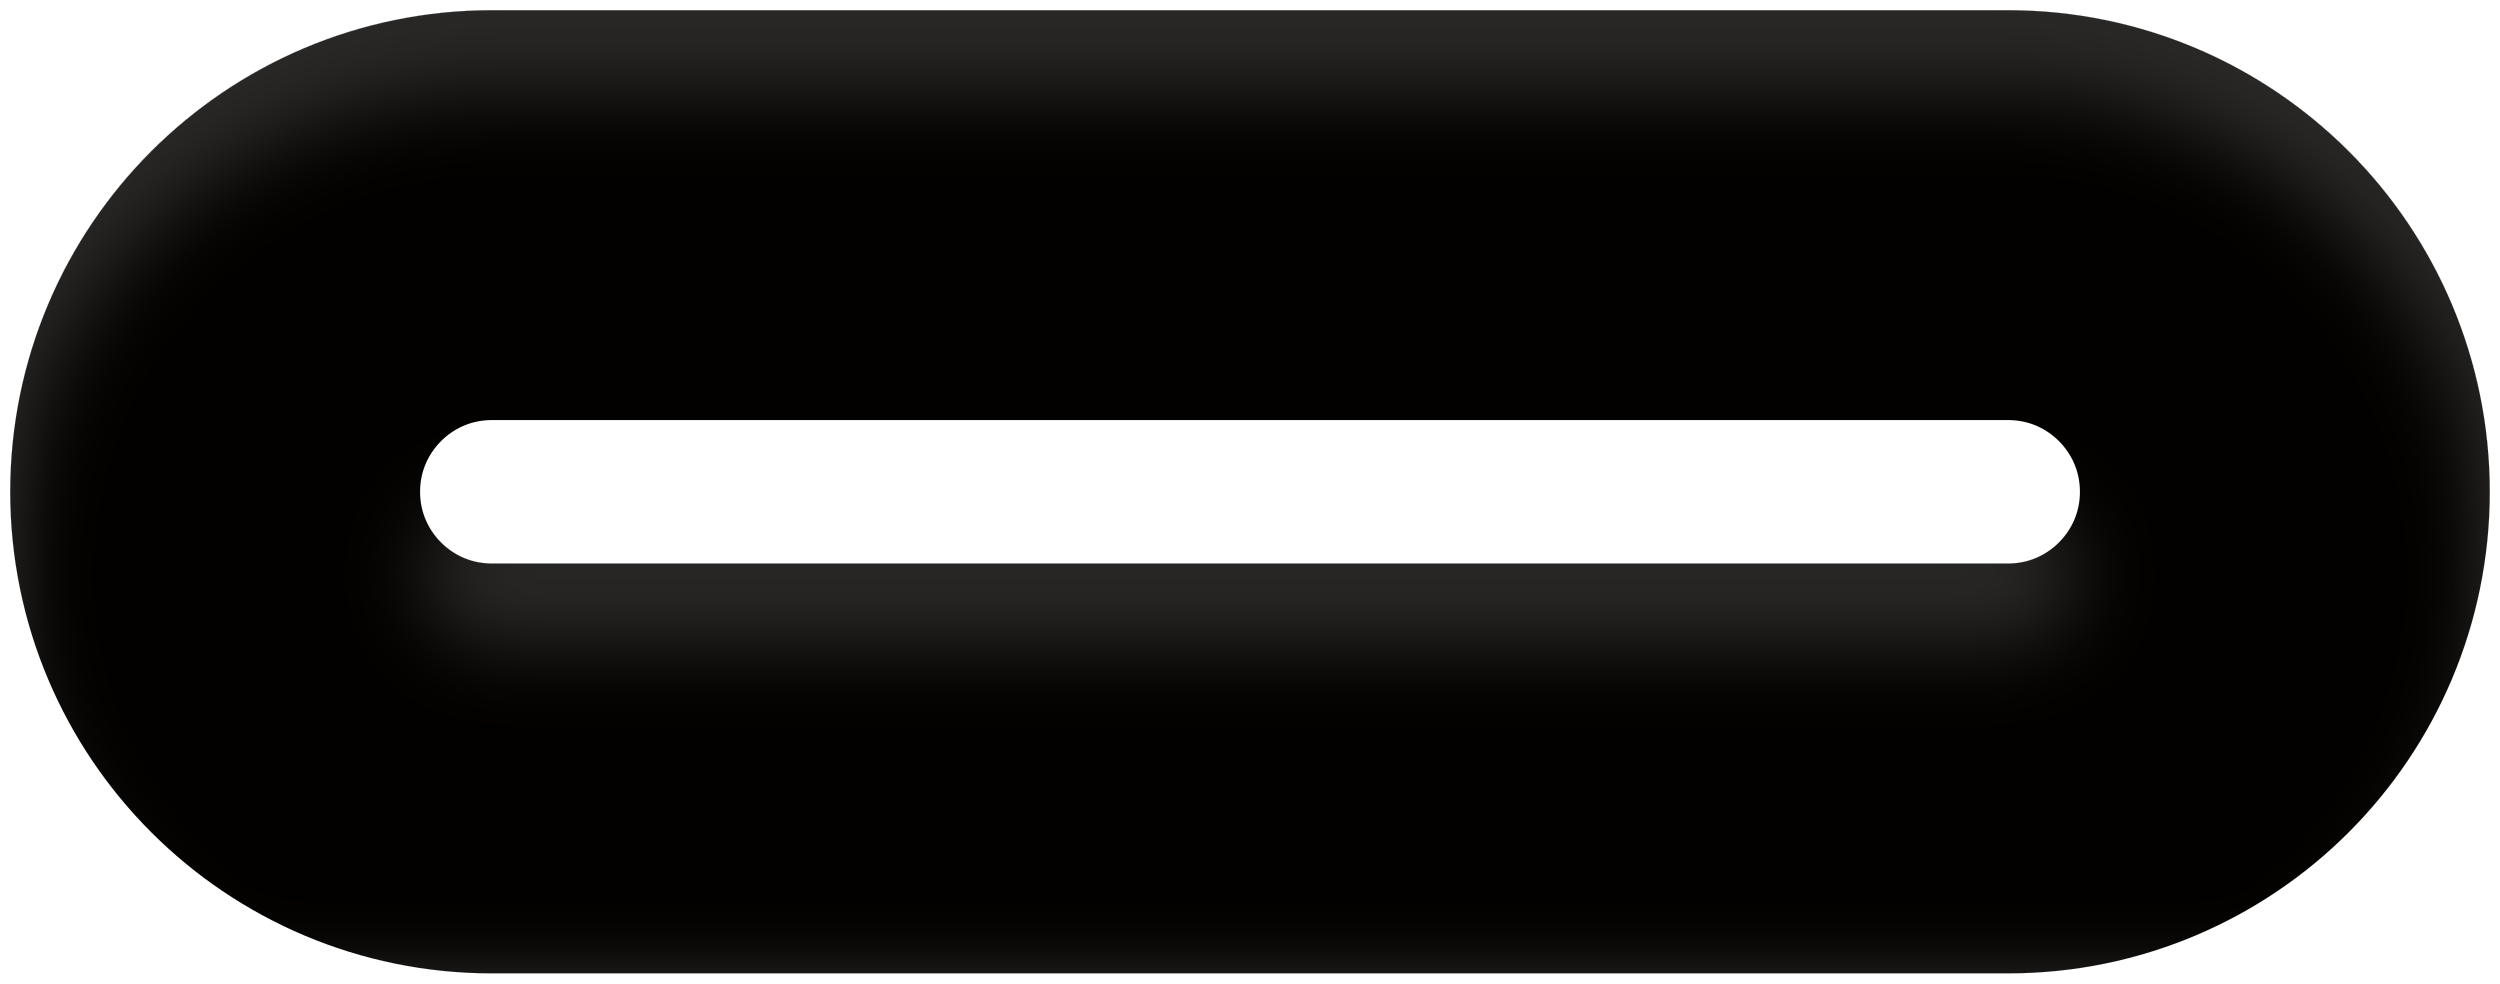
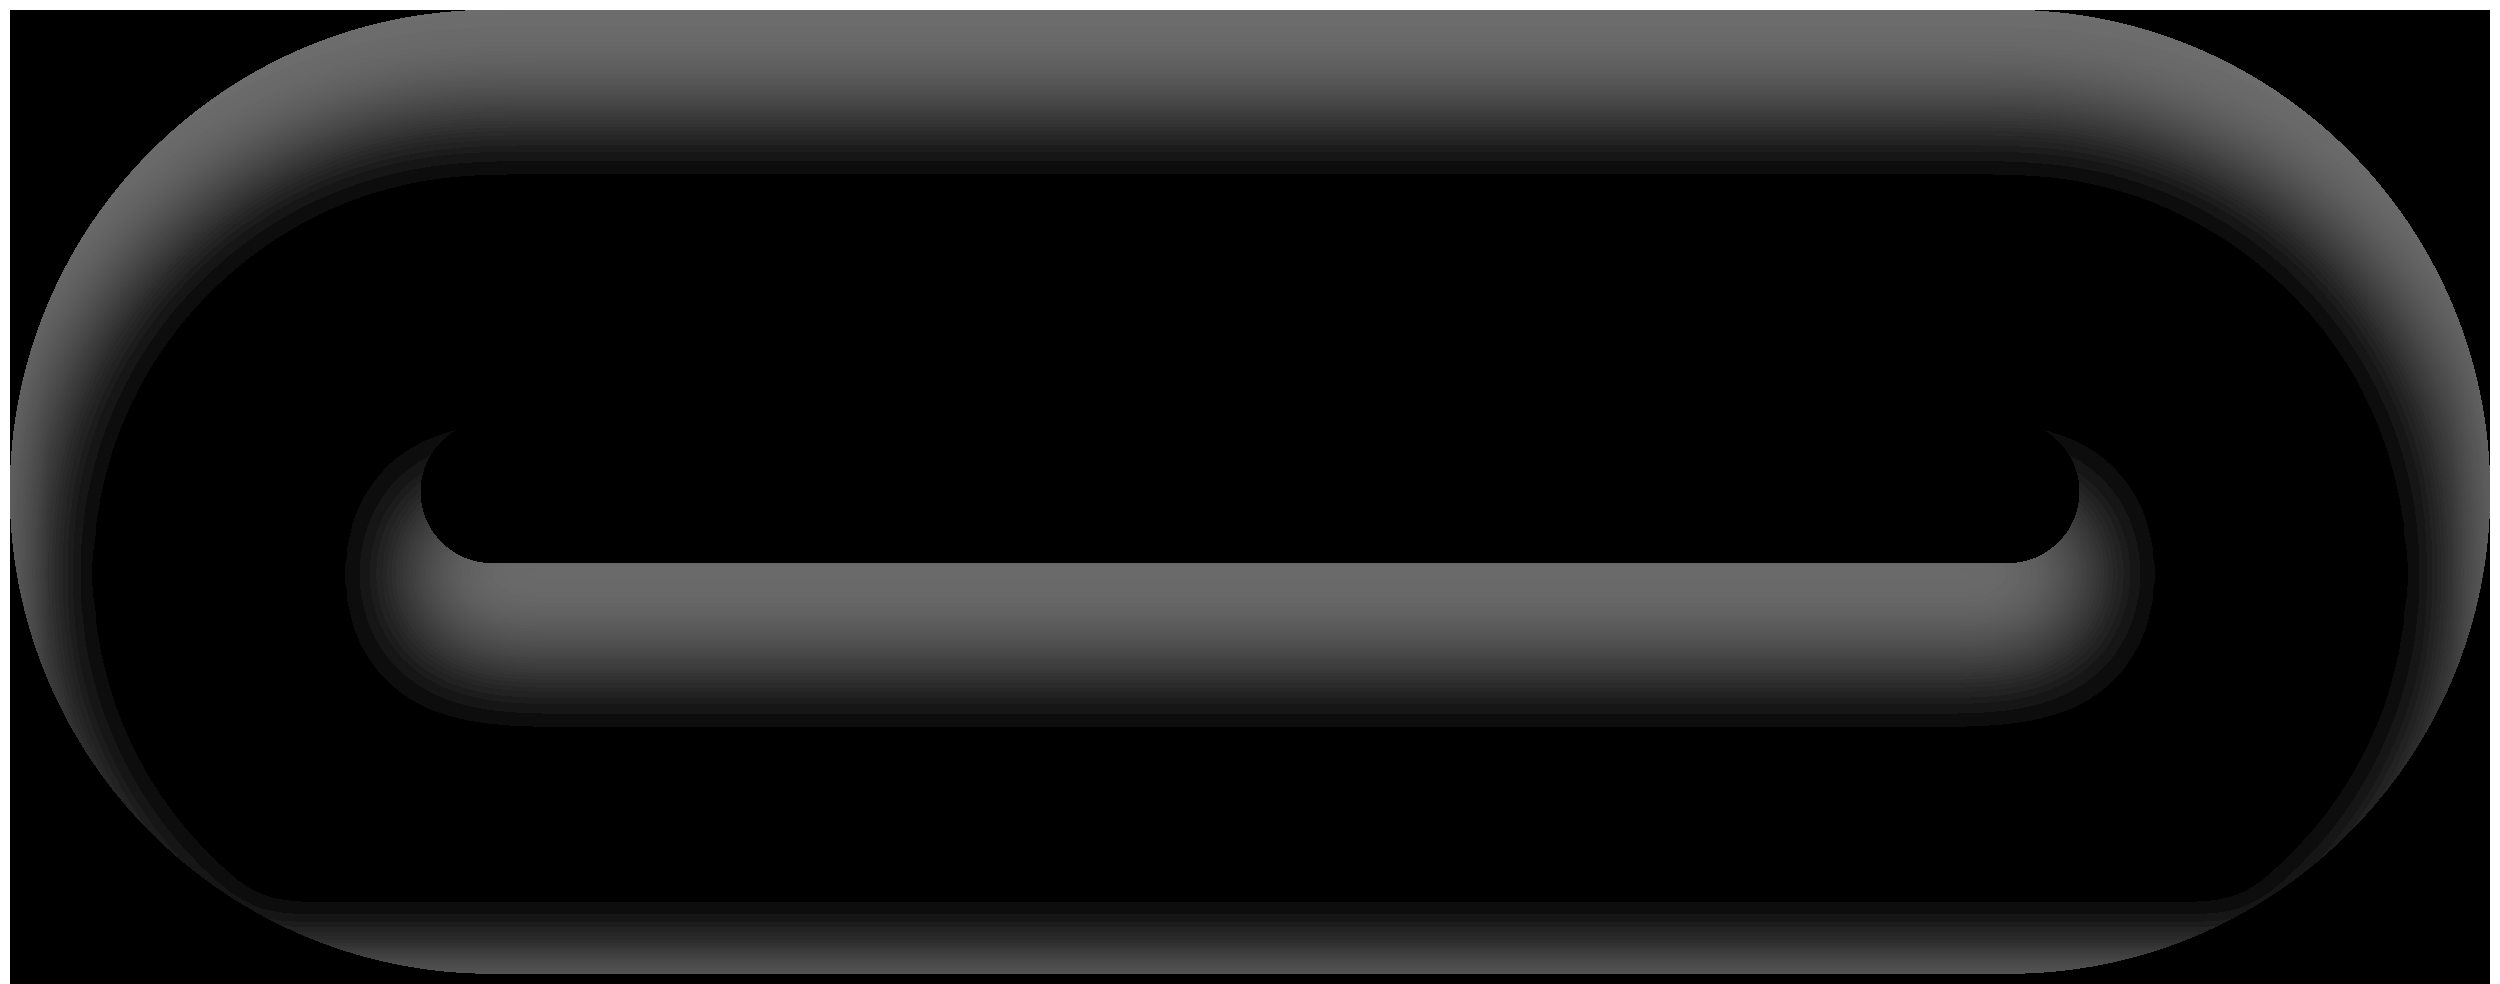
<svg xmlns="http://www.w3.org/2000/svg" width="122" height="48" viewBox="0 0 122 48" fill="none">
  <g filter="url(#filter0_i_2007_3288)">
    <rect x="10.5" y="10.5" width="101" height="27" rx="13.5" stroke="#020100" stroke-width="20" />
  </g>
  <defs>
-     <filter id="filter0_i_2007_3288" x="0.5" y="0.5" width="121" height="51" filterUnits="userSpaceOnUse" color-interpolation-filters="sRGB">
-       <feFlood flood-opacity="0" result="BackgroundImageFix" />
+     <filter id="filter0_i_2007_3288" x="0.5" y="0.5" width="121" height="51" filterUnits="userSpaceOnUse" colorInterpolationFilters="sRGB">
+       <feFlood floodOpacity="0" result="BackgroundImageFix" />
      <feBlend mode="normal" in="SourceGraphic" in2="BackgroundImageFix" result="shape" />
      <feColorMatrix in="SourceAlpha" type="matrix" values="0 0 0 0 0 0 0 0 0 0 0 0 0 0 0 0 0 0 127 0" result="hardAlpha" />
      <feOffset dy="4" />
      <feGaussianBlur stdDeviation="2" />
      <feComposite in2="hardAlpha" operator="arithmetic" k2="-1" k3="1" />
      <feColorMatrix type="matrix" values="0 0 0 0 0.616 0 0 0 0 0.616 0 0 0 0 0.616 0 0 0 0.25 0" />
      <feBlend mode="normal" in2="shape" result="effect1_innerShadow_2007_3288" />
    </filter>
  </defs>
</svg>
